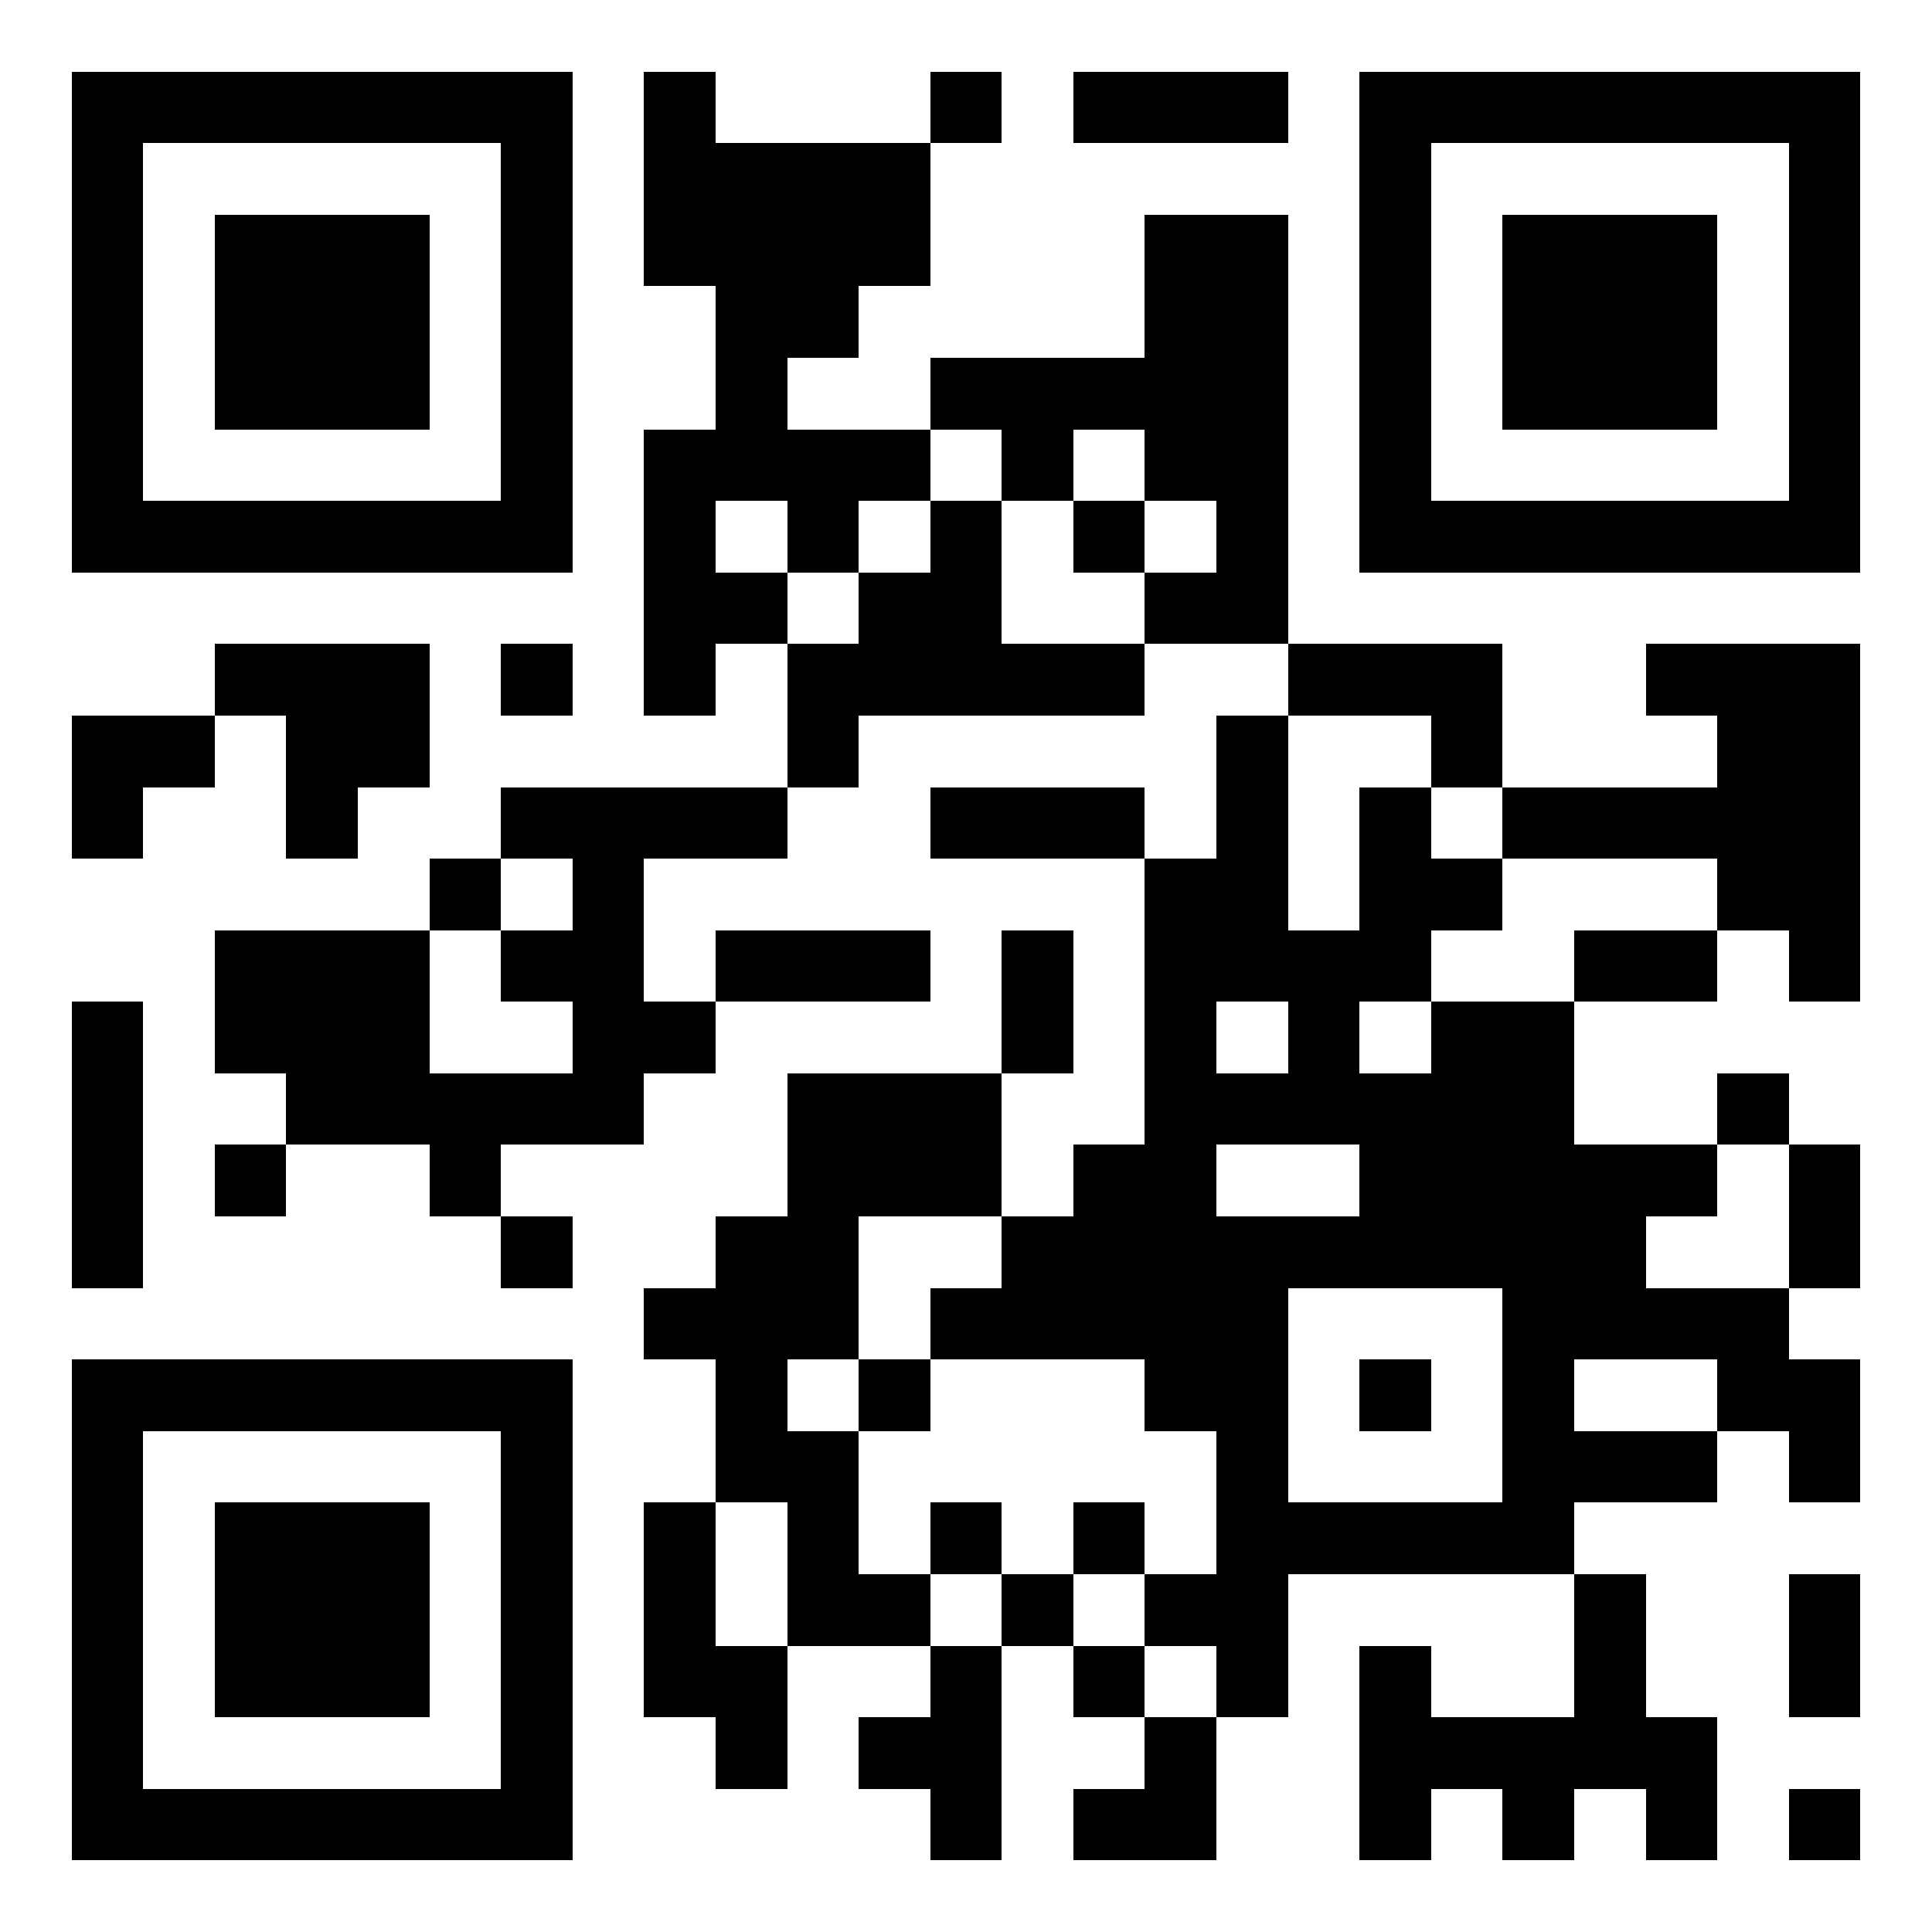
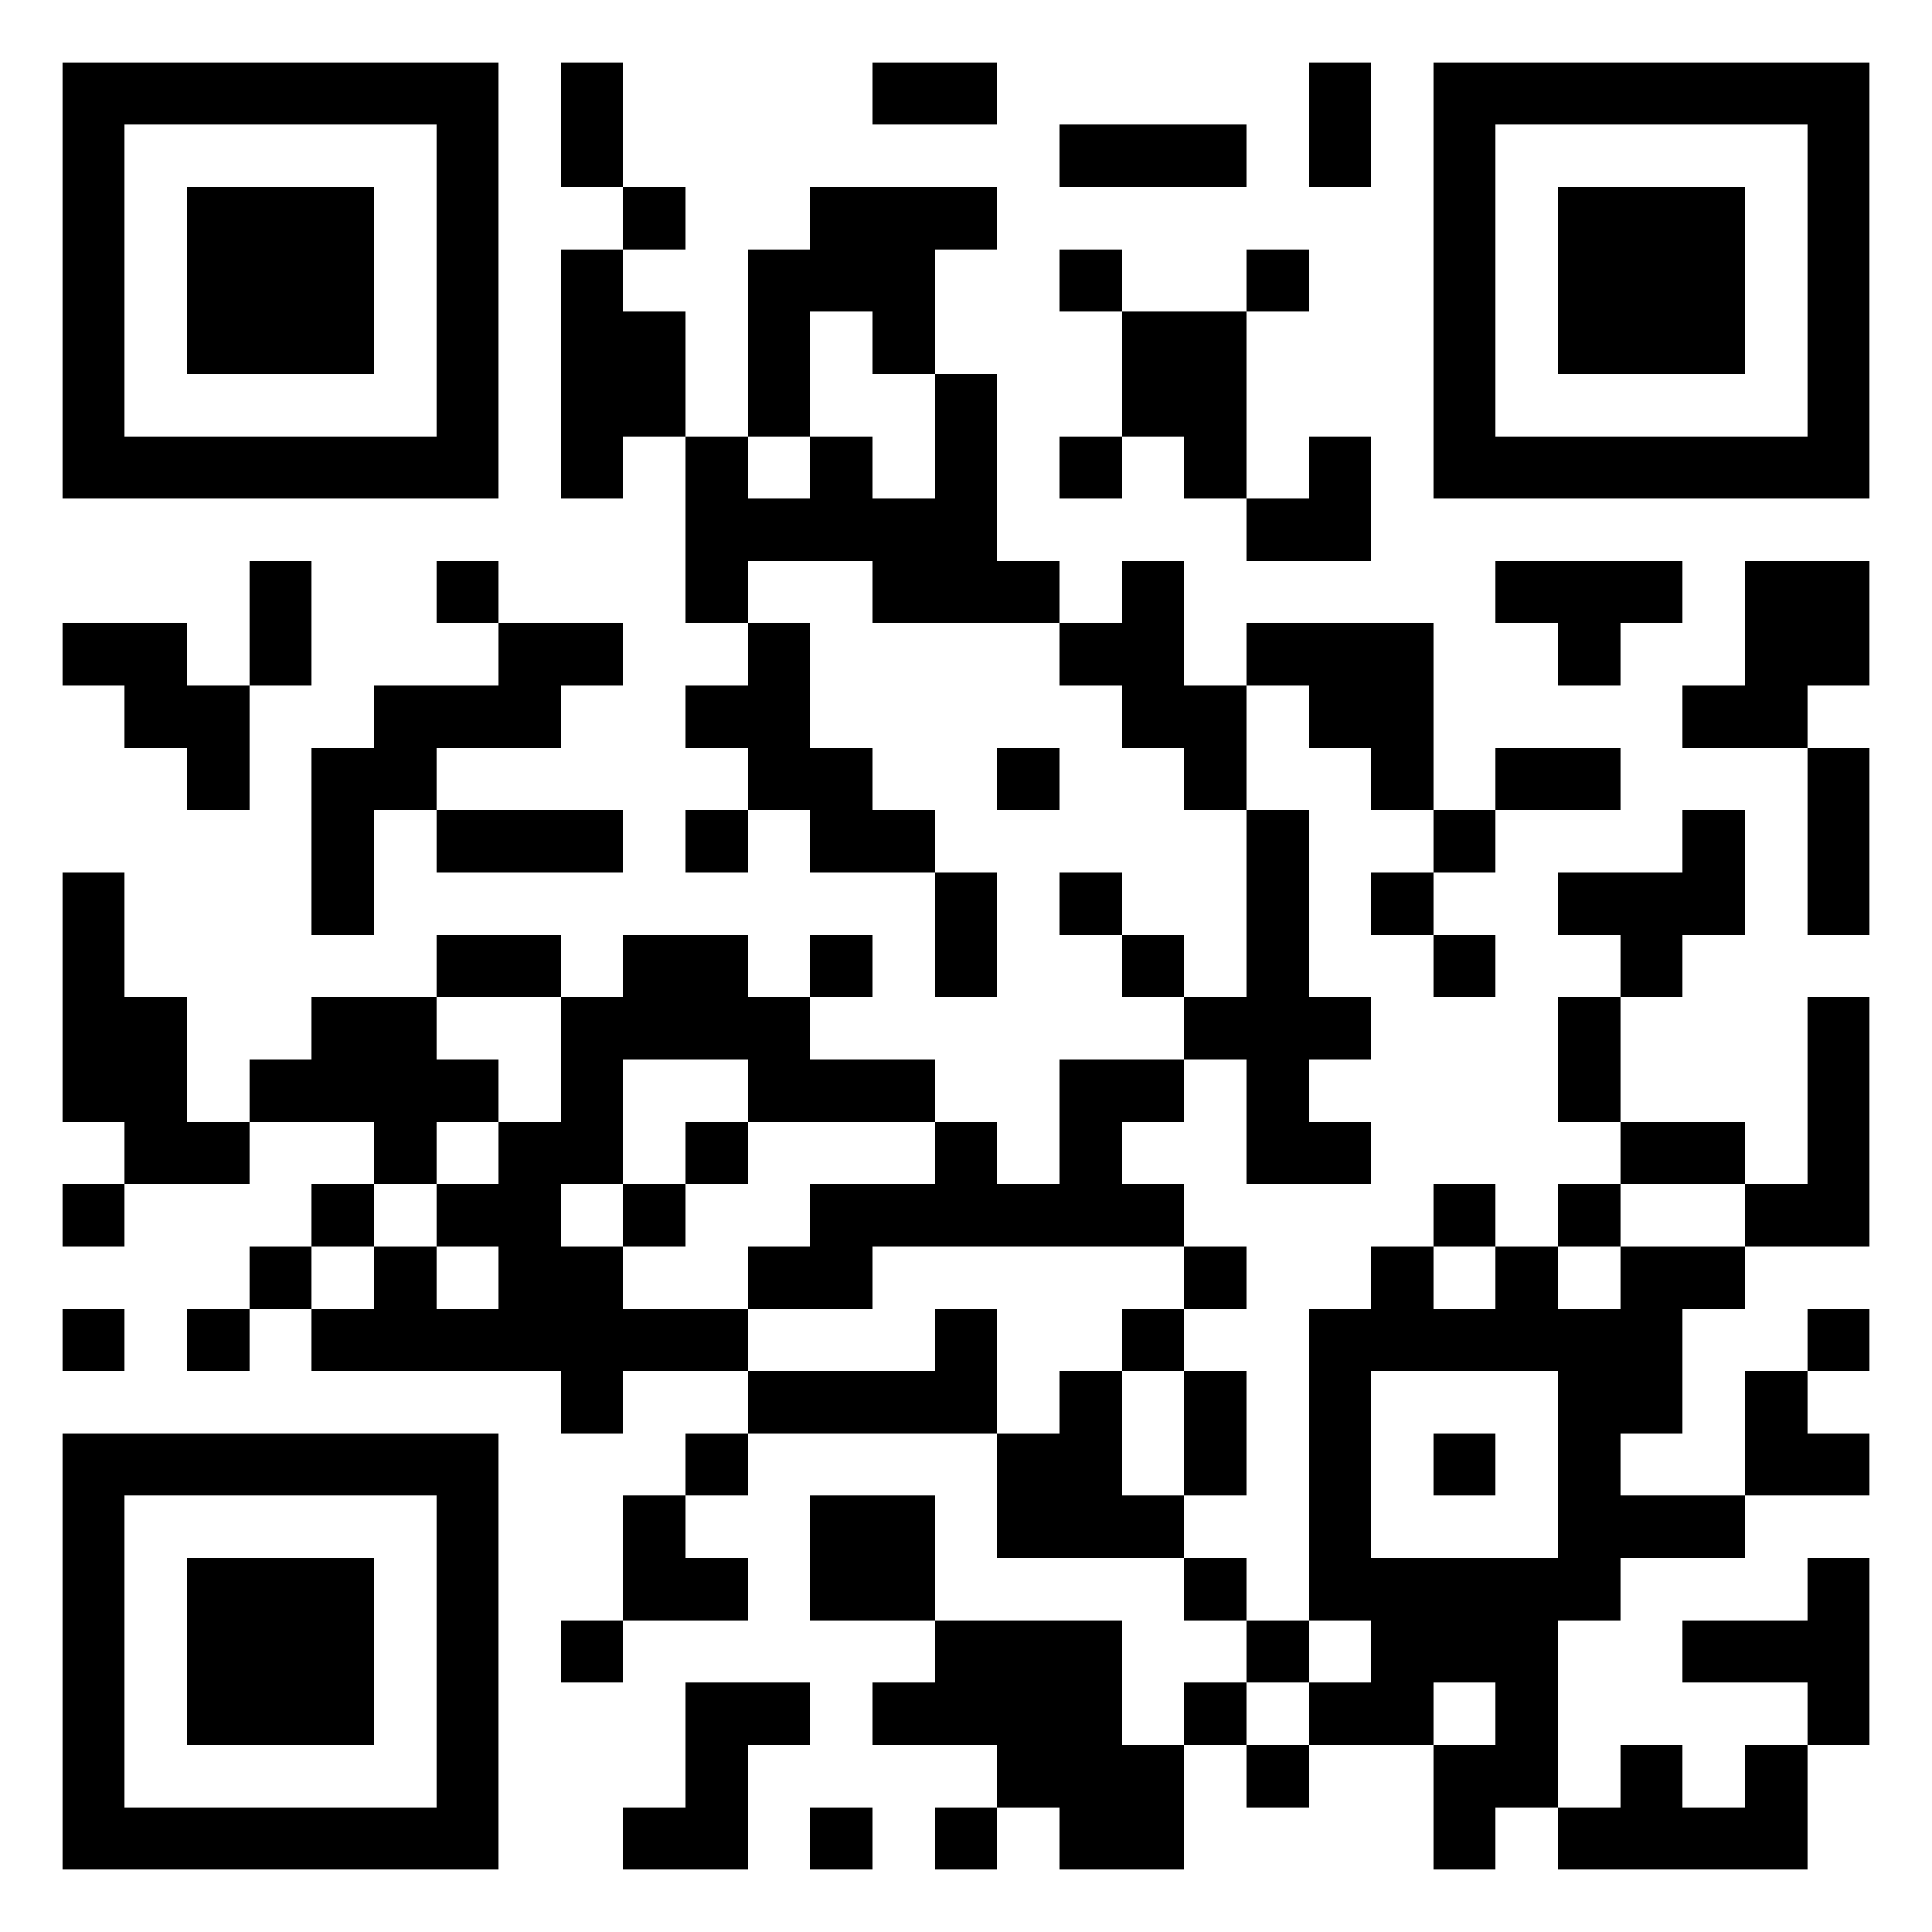
- <svg xmlns="http://www.w3.org/2000/svg" width="900" height="900" viewBox="0 0 27 27" shape-rendering="crispEdges">
-   <path fill="#ffffff" d="M0 0h27v27H0z" />
-   <path stroke="#000000" d="M1 1.5h7m1 0h1m3 0h1m1 0h3m1 0h7M1 2.5h1m5 0h1m1 0h4m6 0h1m5 0h1M1 3.5h1m1 0h3m1 0h1m1 0h4m3 0h2m1 0h1m1 0h3m1 0h1M1 4.5h1m1 0h3m1 0h1m2 0h2m4 0h2m1 0h1m1 0h3m1 0h1M1 5.5h1m1 0h3m1 0h1m2 0h1m2 0h5m1 0h1m1 0h3m1 0h1M1 6.5h1m5 0h1m1 0h4m1 0h1m1 0h2m1 0h1m5 0h1M1 7.5h7m1 0h1m1 0h1m1 0h1m1 0h1m1 0h1m1 0h7M9 8.5h2m1 0h2m2 0h2M3 9.5h3m1 0h1m1 0h1m1 0h5m2 0h3m2 0h3M1 10.5h2m1 0h2m5 0h1m5 0h1m2 0h1m3 0h2M1 11.5h1m2 0h1m2 0h4m2 0h3m1 0h1m1 0h1m1 0h5M6 12.5h1m1 0h1m7 0h2m1 0h2m3 0h2M3 13.5h3m1 0h2m1 0h3m1 0h1m1 0h4m2 0h2m1 0h1M1 14.5h1m1 0h3m2 0h2m4 0h1m1 0h1m1 0h1m1 0h2M1 15.5h1m2 0h5m2 0h3m2 0h6m2 0h1M1 16.5h1m1 0h1m2 0h1m4 0h3m1 0h2m2 0h5m1 0h1M1 17.5h1m5 0h1m2 0h2m2 0h9m2 0h1M9 18.5h3m1 0h5m3 0h4M1 19.5h7m2 0h1m1 0h1m3 0h2m1 0h1m1 0h1m2 0h2M1 20.5h1m5 0h1m2 0h2m5 0h1m3 0h3m1 0h1M1 21.5h1m1 0h3m1 0h1m1 0h1m1 0h1m1 0h1m1 0h1m1 0h5M1 22.5h1m1 0h3m1 0h1m1 0h1m1 0h2m1 0h1m1 0h2m4 0h1m2 0h1M1 23.5h1m1 0h3m1 0h1m1 0h2m2 0h1m1 0h1m1 0h1m1 0h1m2 0h1m2 0h1M1 24.5h1m5 0h1m2 0h1m1 0h2m2 0h1m2 0h5M1 25.5h7m5 0h1m1 0h2m2 0h1m1 0h1m1 0h1m1 0h1" />
+ <svg xmlns="http://www.w3.org/2000/svg" width="900" height="900" viewBox="0 0 31 31" shape-rendering="crispEdges">
+   <path fill="#ffffff" d="M0 0h31v31H0z" />
+   <path stroke="#000000" d="M1 1.5h7m1 0h1m4 0h2m5 0h1m1 0h7M1 2.5h1m5 0h1m1 0h1m7 0h3m1 0h1m1 0h1m5 0h1M1 3.5h1m1 0h3m1 0h1m2 0h1m2 0h3m7 0h1m1 0h3m1 0h1M1 4.5h1m1 0h3m1 0h1m1 0h1m2 0h3m2 0h1m2 0h1m2 0h1m1 0h3m1 0h1M1 5.5h1m1 0h3m1 0h1m1 0h2m1 0h1m1 0h1m3 0h2m3 0h1m1 0h3m1 0h1M1 6.5h1m5 0h1m1 0h2m1 0h1m2 0h1m2 0h2m3 0h1m5 0h1M1 7.5h7m1 0h1m1 0h1m1 0h1m1 0h1m1 0h1m1 0h1m1 0h1m1 0h7M11 8.5h5m4 0h2M4 9.5h1m2 0h1m3 0h1m2 0h3m1 0h1m5 0h3m1 0h2M1 10.5h2m1 0h1m3 0h2m2 0h1m4 0h2m1 0h3m2 0h1m2 0h2M2 11.5h2m2 0h3m2 0h2m5 0h2m1 0h2m4 0h2M3 12.5h1m1 0h2m5 0h2m2 0h1m2 0h1m2 0h1m1 0h2m3 0h1M5 13.5h1m1 0h3m1 0h1m1 0h2m5 0h1m2 0h1m3 0h1m1 0h1M1 14.5h1m3 0h1m9 0h1m1 0h1m2 0h1m1 0h1m2 0h3m1 0h1M1 15.5h1m5 0h2m1 0h2m1 0h1m1 0h1m2 0h1m1 0h1m2 0h1m2 0h1M1 16.5h2m2 0h2m2 0h4m6 0h3m3 0h1m3 0h1M1 17.5h2m1 0h4m1 0h1m2 0h3m2 0h2m1 0h1m4 0h1m3 0h1M2 18.5h2m2 0h1m1 0h2m1 0h1m3 0h1m1 0h1m2 0h2m4 0h2m1 0h1M1 19.5h1m3 0h1m1 0h2m1 0h1m2 0h6m4 0h1m1 0h1m2 0h2M4 20.5h1m1 0h1m1 0h2m2 0h2m5 0h1m2 0h1m1 0h1m1 0h2M1 21.5h1m1 0h1m1 0h7m3 0h1m2 0h1m2 0h6m2 0h1M9 22.5h1m2 0h4m1 0h1m1 0h1m1 0h1m3 0h2m1 0h1M1 23.5h7m3 0h1m4 0h2m1 0h1m1 0h1m1 0h1m1 0h1m2 0h2M1 24.5h1m5 0h1m2 0h1m2 0h2m1 0h3m2 0h1m3 0h3M1 25.5h1m1 0h3m1 0h1m2 0h2m1 0h2m4 0h1m1 0h5m3 0h1M1 26.5h1m1 0h3m1 0h1m1 0h1m5 0h3m2 0h1m1 0h3m2 0h3M1 27.5h1m1 0h3m1 0h1m3 0h2m1 0h4m1 0h1m1 0h2m1 0h1m4 0h1M1 28.5h1m5 0h1m3 0h1m4 0h3m1 0h1m2 0h2m1 0h1m1 0h1M1 29.5h7m2 0h2m1 0h1m1 0h1m1 0h2m4 0h1m1 0h4" />
</svg>
